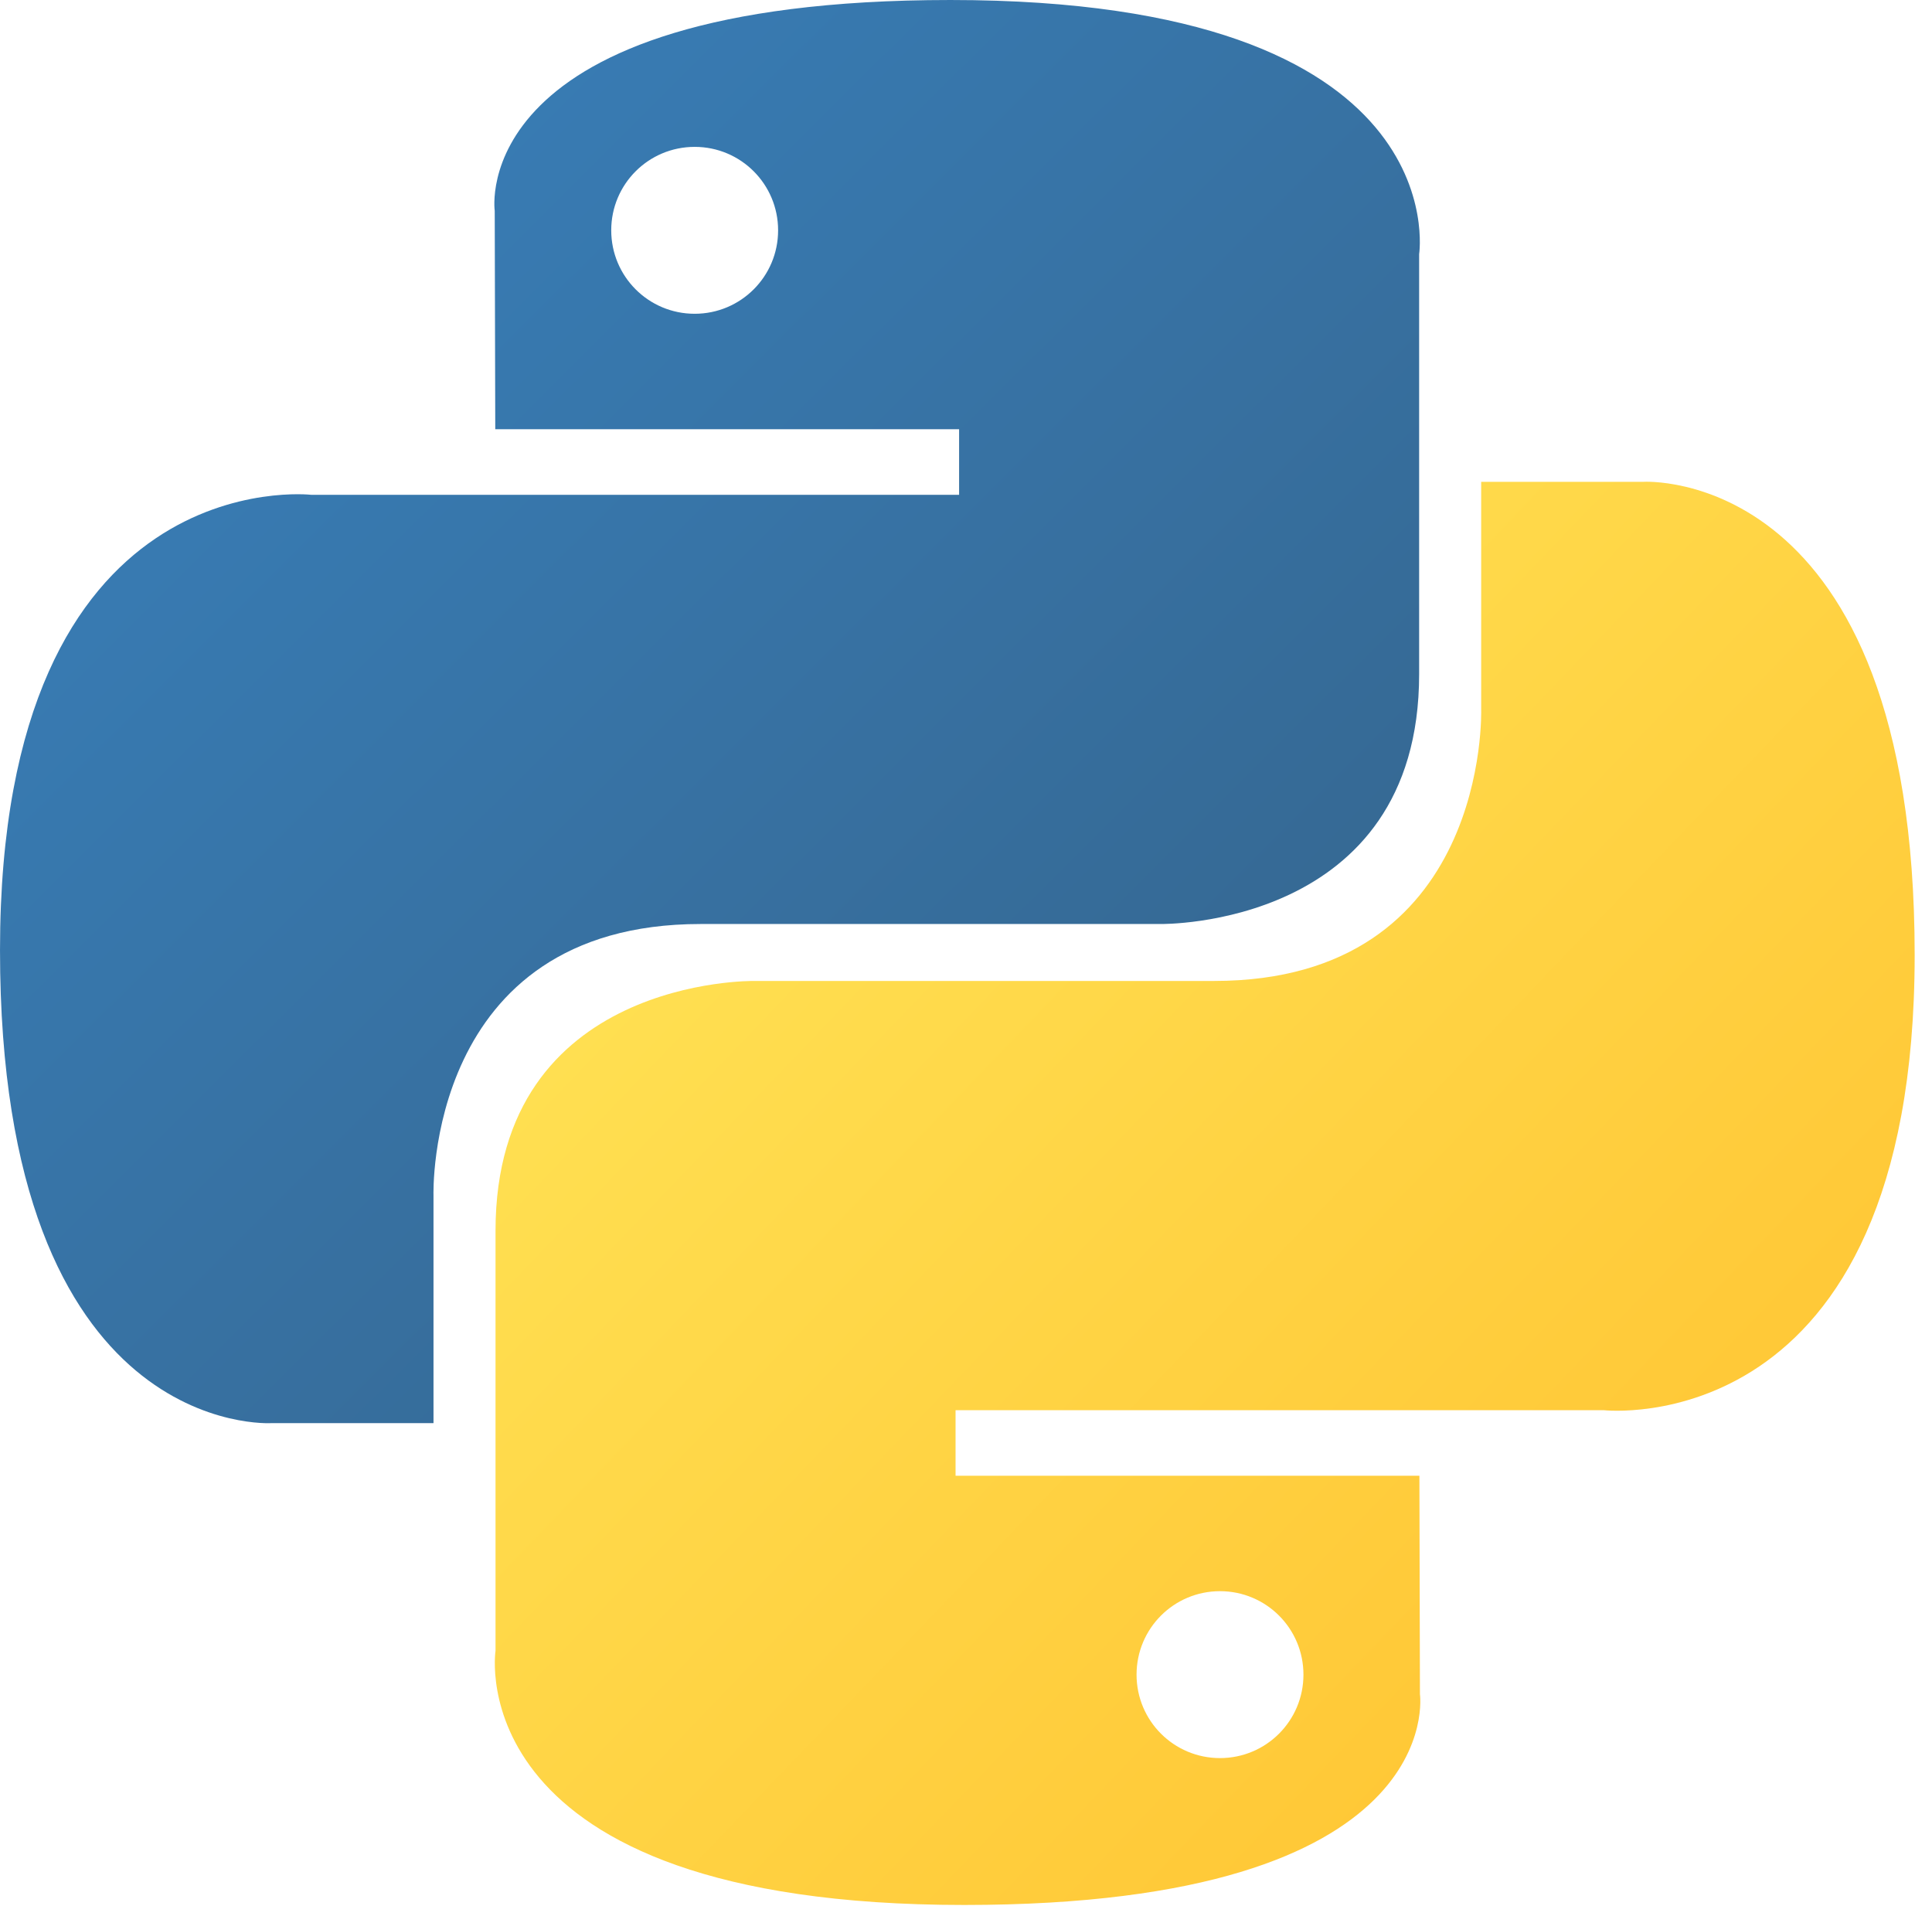
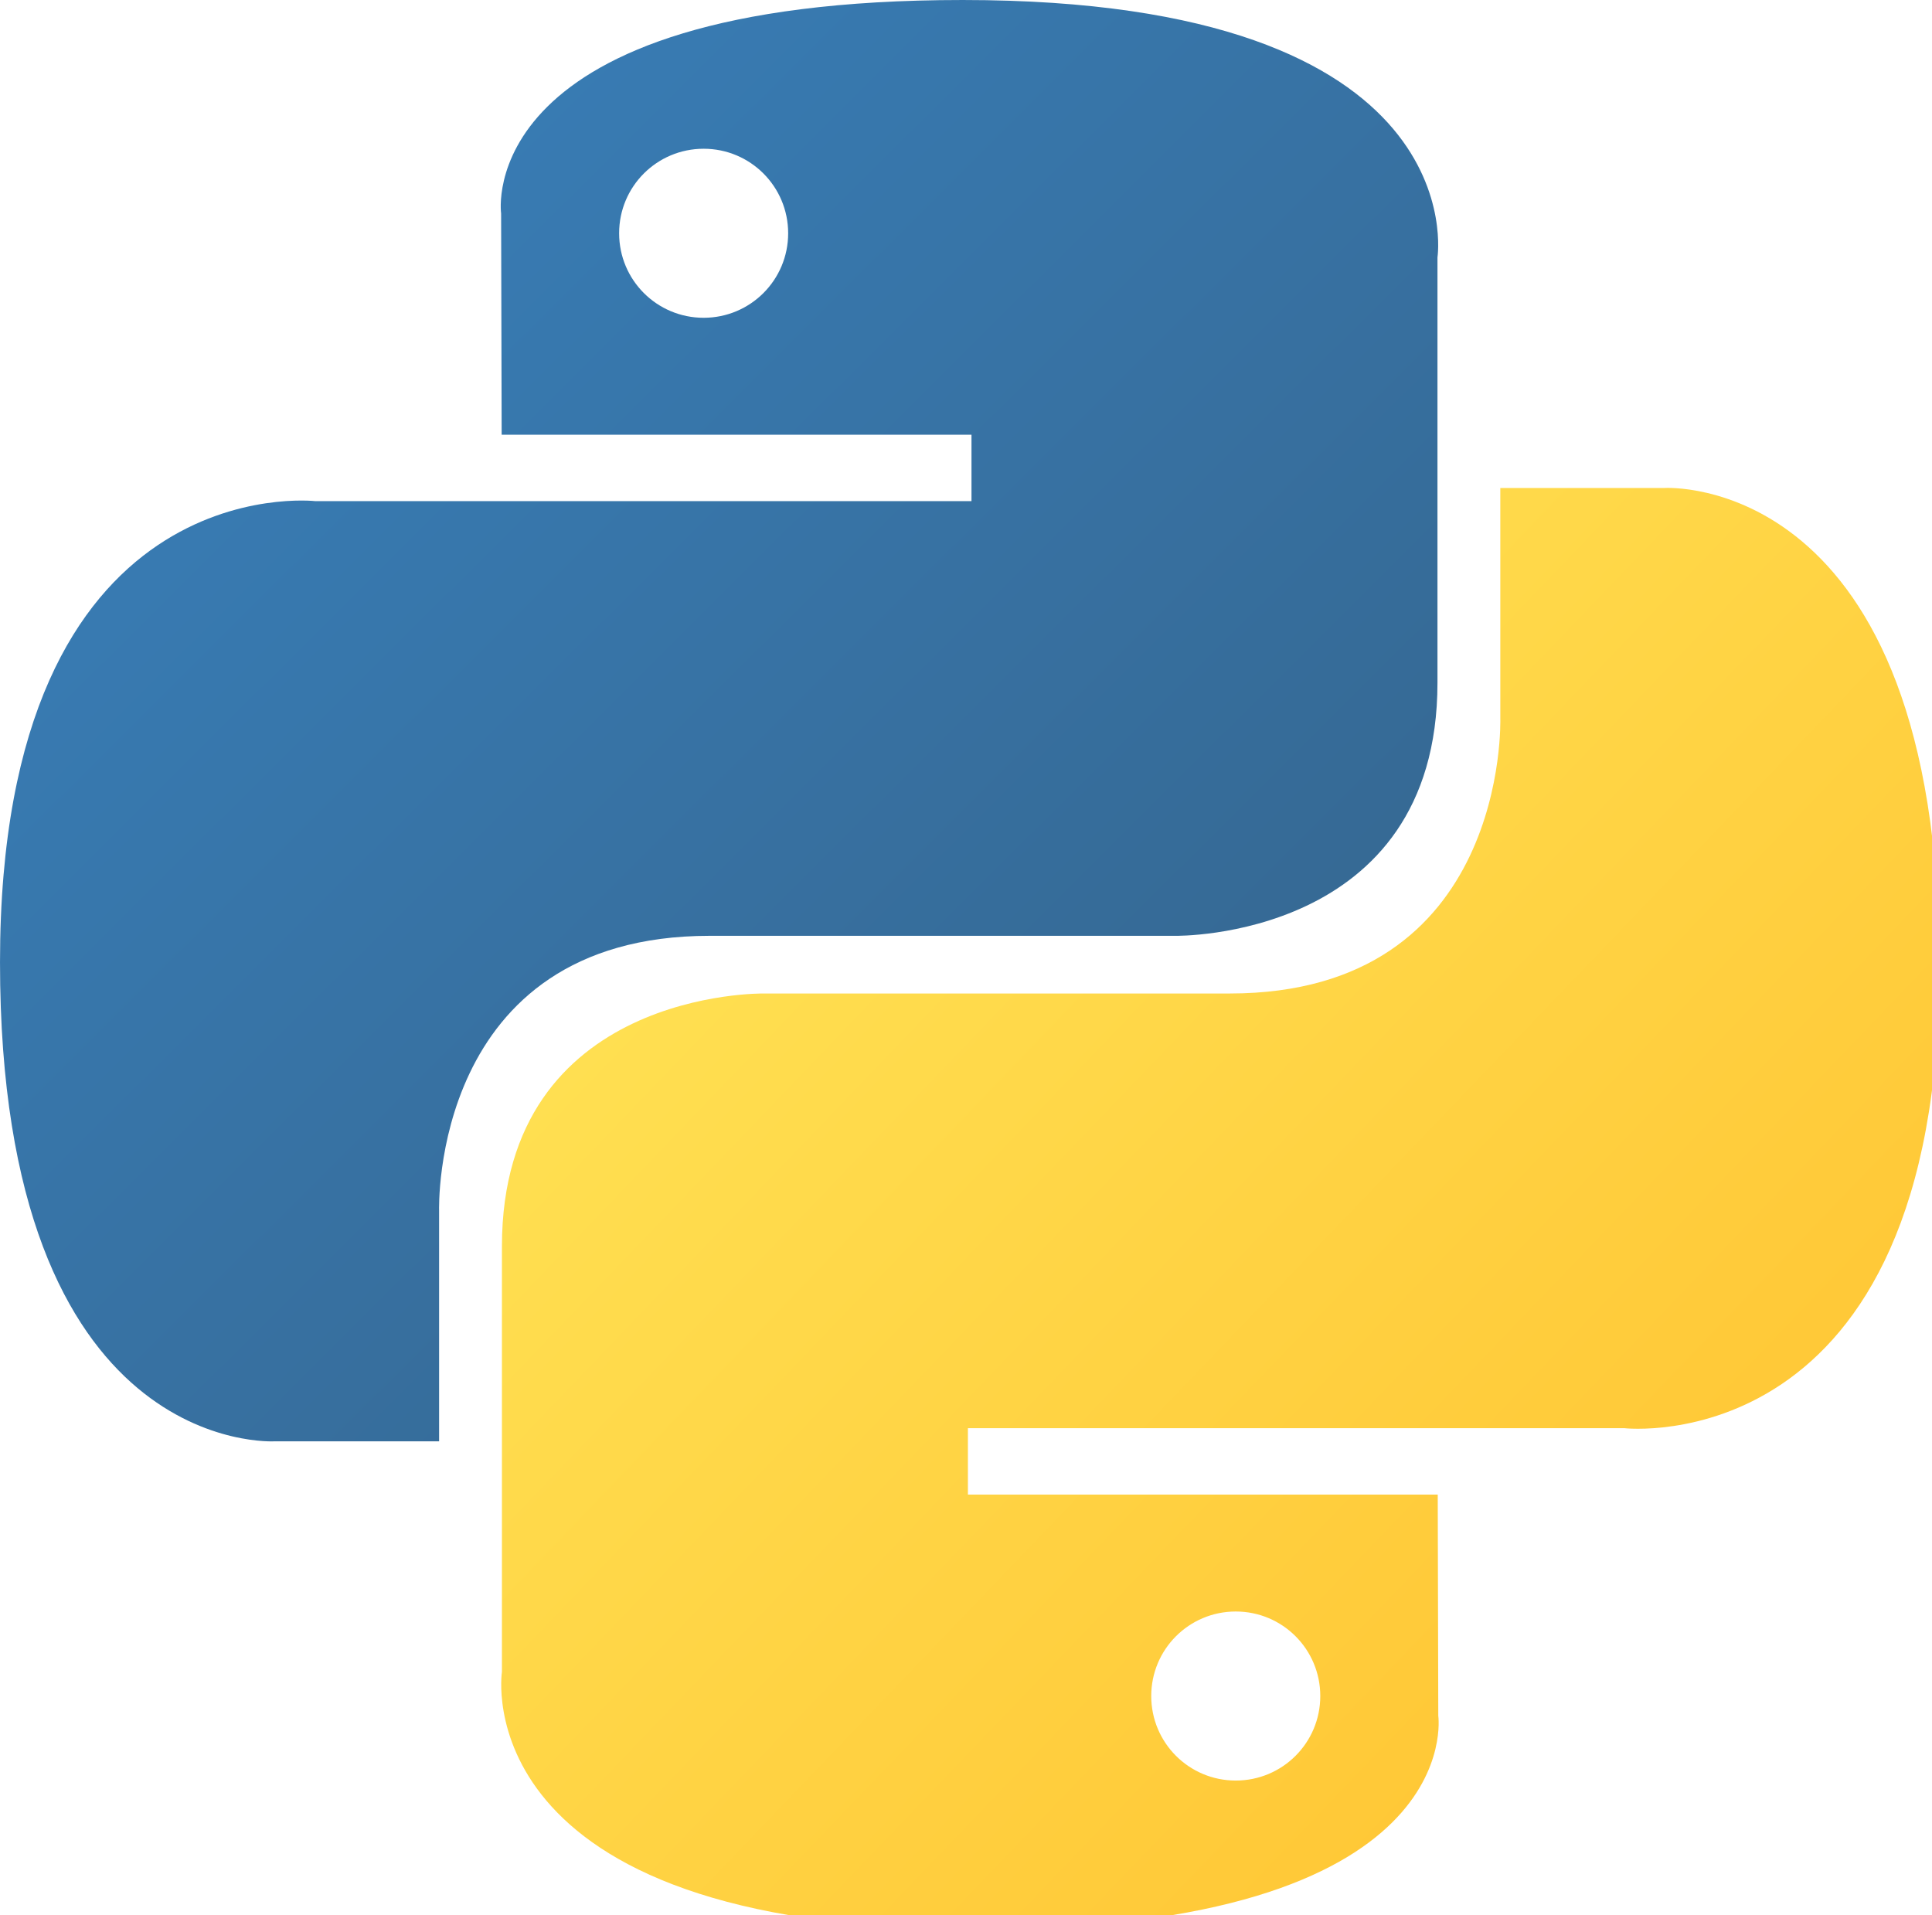
- <svg xmlns="http://www.w3.org/2000/svg" xmlns:xlink="http://www.w3.org/1999/xlink" id="svg2169" width="111.421" height="110.846" version="1.0">
+ <svg xmlns="http://www.w3.org/2000/svg" xmlns:xlink="http://www.w3.org/1999/xlink" id="svg2169" width="110" height="109" version="1.0">
  <defs id="defs2171">
    <linearGradient id="linearGradient11301">
      <stop id="stop11303" offset="0" style="stop-color:#ffe052;stop-opacity:1" />
      <stop id="stop11305" offset="1" style="stop-color:#ffc331;stop-opacity:1" />
    </linearGradient>
    <linearGradient id="linearGradient11307" x1="89.137" x2="147.777" y1="111.921" y2="168.101" gradientUnits="userSpaceOnUse" xlink:href="#linearGradient11301" />
    <linearGradient id="linearGradient9515">
      <stop id="stop9517" offset="0" style="stop-color:#387eb8;stop-opacity:1" />
      <stop id="stop9519" offset="1" style="stop-color:#366994;stop-opacity:1" />
    </linearGradient>
    <linearGradient id="linearGradient9521" x1="55.549" x2="110.149" y1="77.07" y2="131.853" gradientUnits="userSpaceOnUse" xlink:href="#linearGradient9515" />
  </defs>
  <g id="layer1" transform="translate(-473.3609,-251.7249)">
    <g id="g1894" transform="translate(428.4234,184.2561)">
      <path style="opacity:1;color:#000;fill:url(#linearGradient9521);fill-opacity:1;fill-rule:nonzero;stroke:none;stroke-width:1;stroke-linecap:butt;stroke-linejoin:miter;marker:none;marker-start:none;marker-mid:none;marker-end:none;stroke-miterlimit:4;stroke-dasharray:none;stroke-dashoffset:0;stroke-opacity:1;visibility:visible;display:inline;overflow:visible" id="path8615" d="M 99.75,67.469 C 71.718,67.469 73.469,79.625 73.469,79.625 L 73.5,92.219 L 100.25,92.219 L 100.25,96 L 62.875,96 C 62.875,96 44.938,93.966 44.938,122.25 C 44.937,150.534 60.594,149.531 60.594,149.531 L 69.938,149.531 L 69.938,136.406 C 69.938,136.406 69.434,120.75 85.344,120.75 C 101.254,120.75 111.875,120.75 111.875,120.75 C 111.875,120.75 126.781,120.991 126.781,106.344 C 126.781,91.697 126.781,82.125 126.781,82.125 C 126.781,82.125 129.044,67.469 99.75,67.469 z M 85,75.938 C 87.661,75.937 89.812,78.089 89.812,80.75 C 89.813,83.411 87.661,85.562 85,85.562 C 82.339,85.563 80.188,83.411 80.188,80.75 C 80.187,78.089 82.339,75.938 85,75.938 z" />
      <path id="path8620" d="M 100.546,177.315 C 128.578,177.315 126.827,165.159 126.827,165.159 L 126.796,152.565 L 100.046,152.565 L 100.046,148.784 L 137.421,148.784 C 137.421,148.784 155.359,150.818 155.359,122.534 C 155.359,94.249 139.702,95.252 139.702,95.252 L 130.359,95.252 L 130.359,108.377 C 130.359,108.377 130.862,124.034 114.952,124.034 C 99.042,124.034 88.421,124.034 88.421,124.034 C 88.421,124.034 73.515,123.793 73.515,138.44 C 73.515,153.087 73.515,162.659 73.515,162.659 C 73.515,162.659 71.252,177.315 100.546,177.315 z M 115.296,168.846 C 112.635,168.846 110.484,166.695 110.484,164.034 C 110.484,161.372 112.635,159.221 115.296,159.221 C 117.958,159.221 120.109,161.372 120.109,164.034 C 120.109,166.695 117.958,168.846 115.296,168.846 z" style="opacity:1;color:#000;fill:url(#linearGradient11307);fill-opacity:1;fill-rule:nonzero;stroke:none;stroke-width:1;stroke-linecap:butt;stroke-linejoin:miter;marker:none;marker-start:none;marker-mid:none;marker-end:none;stroke-miterlimit:4;stroke-dasharray:none;stroke-dashoffset:0;stroke-opacity:1;visibility:visible;display:inline;overflow:visible" />
    </g>
  </g>
</svg>
